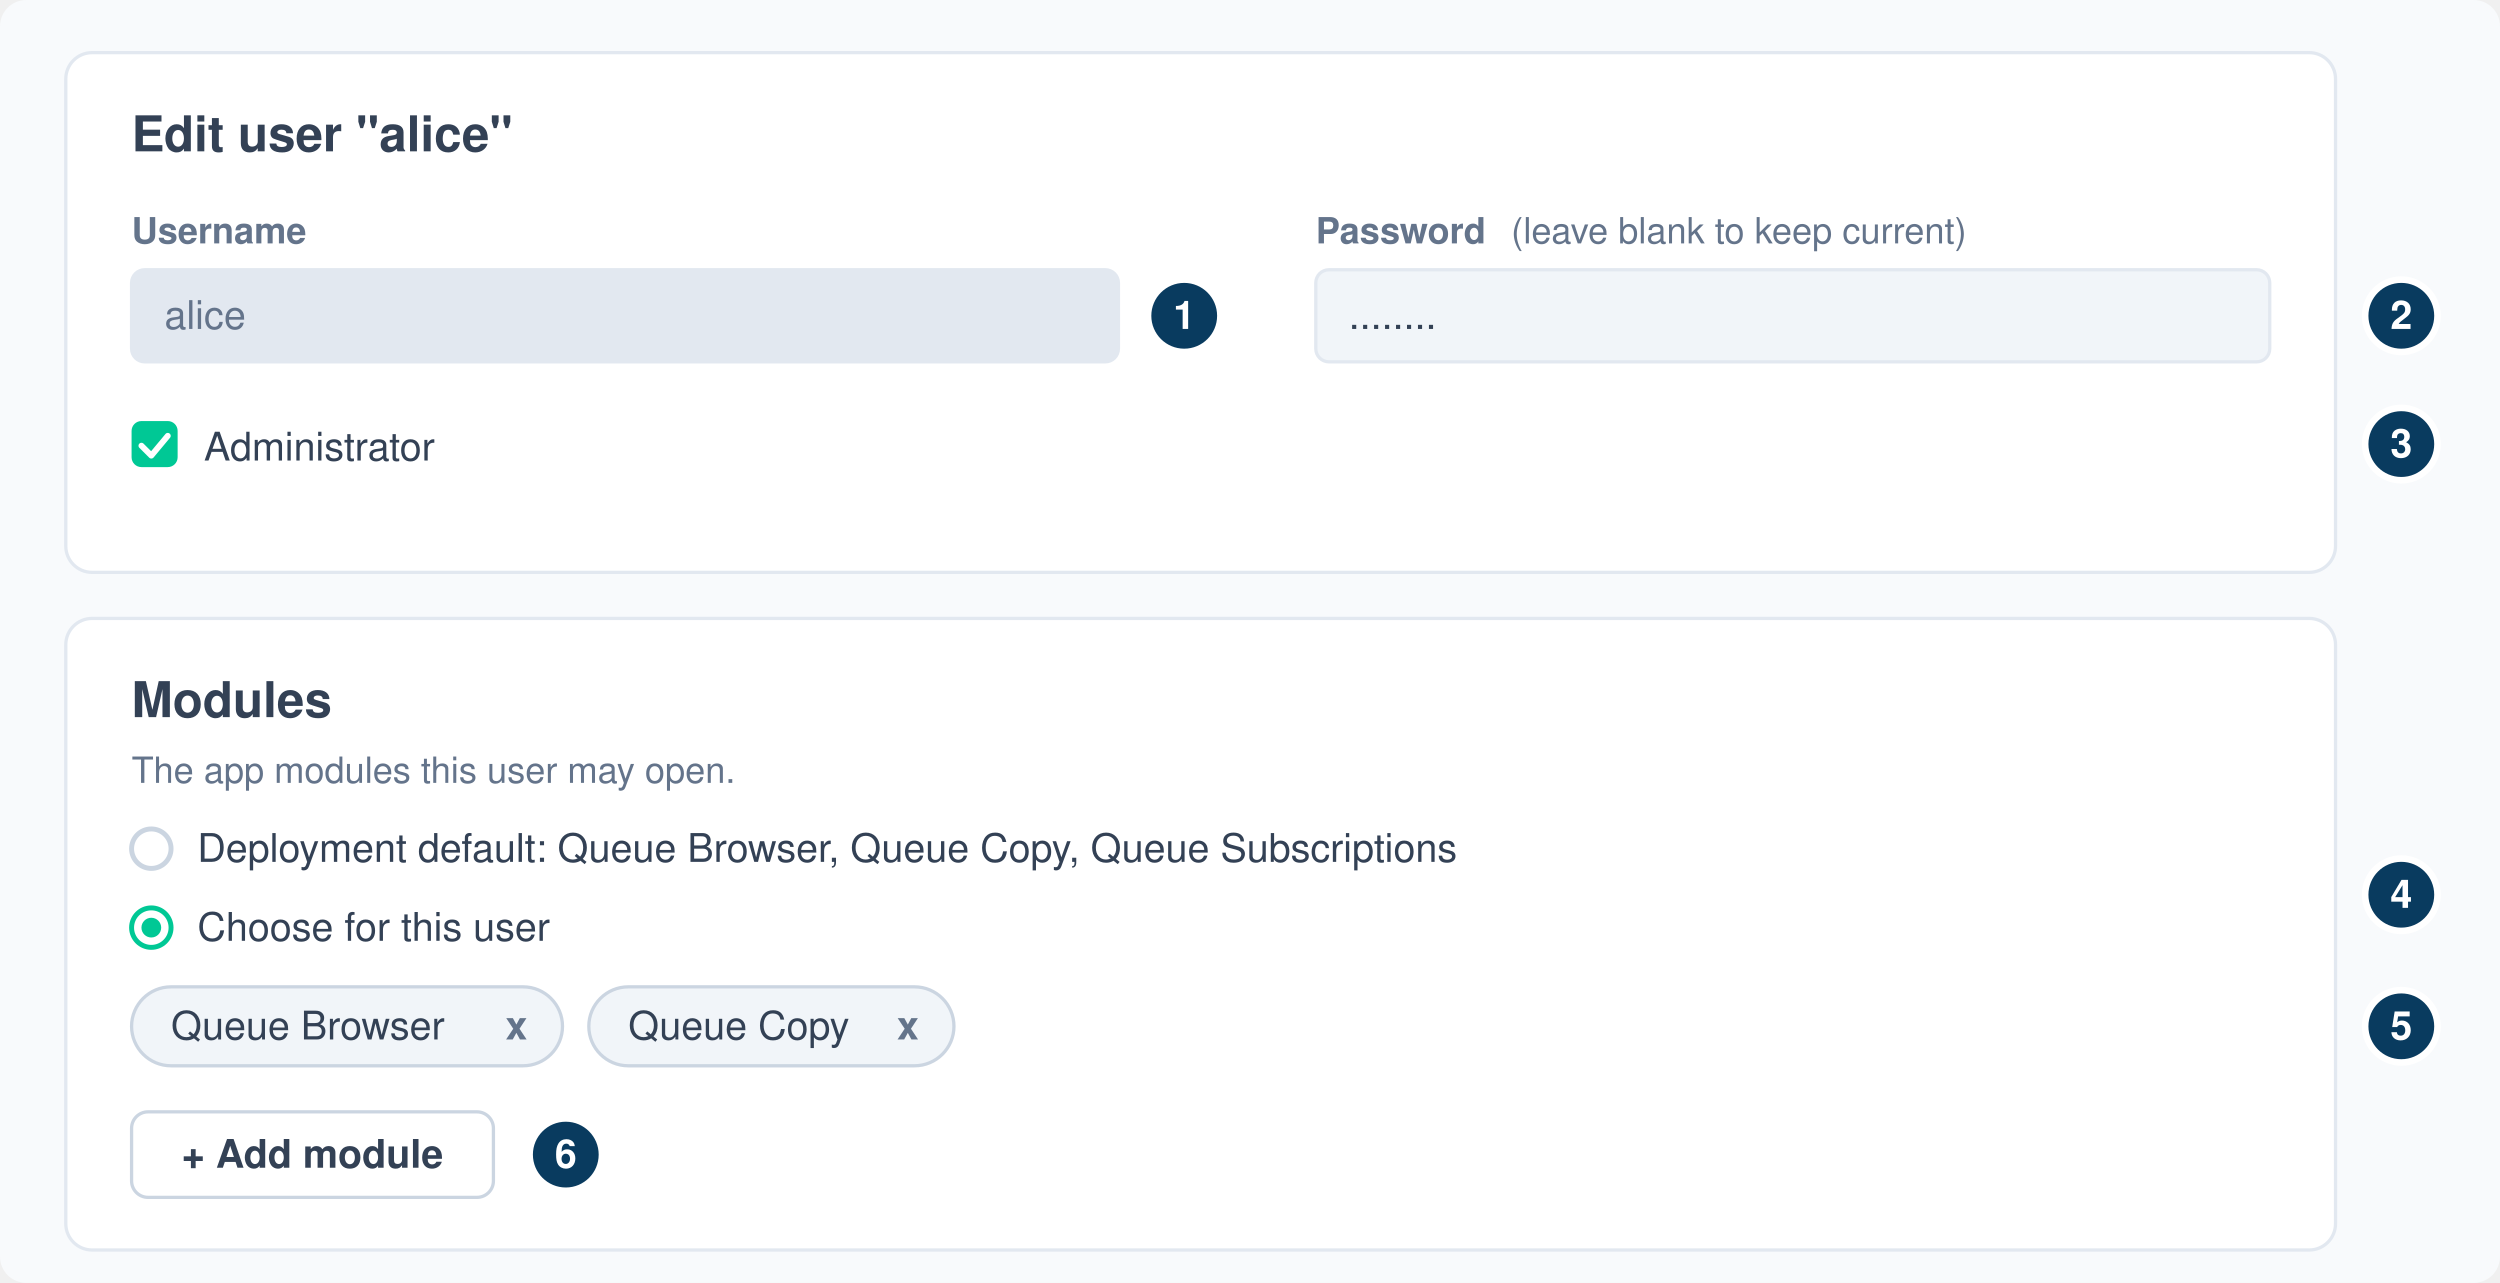
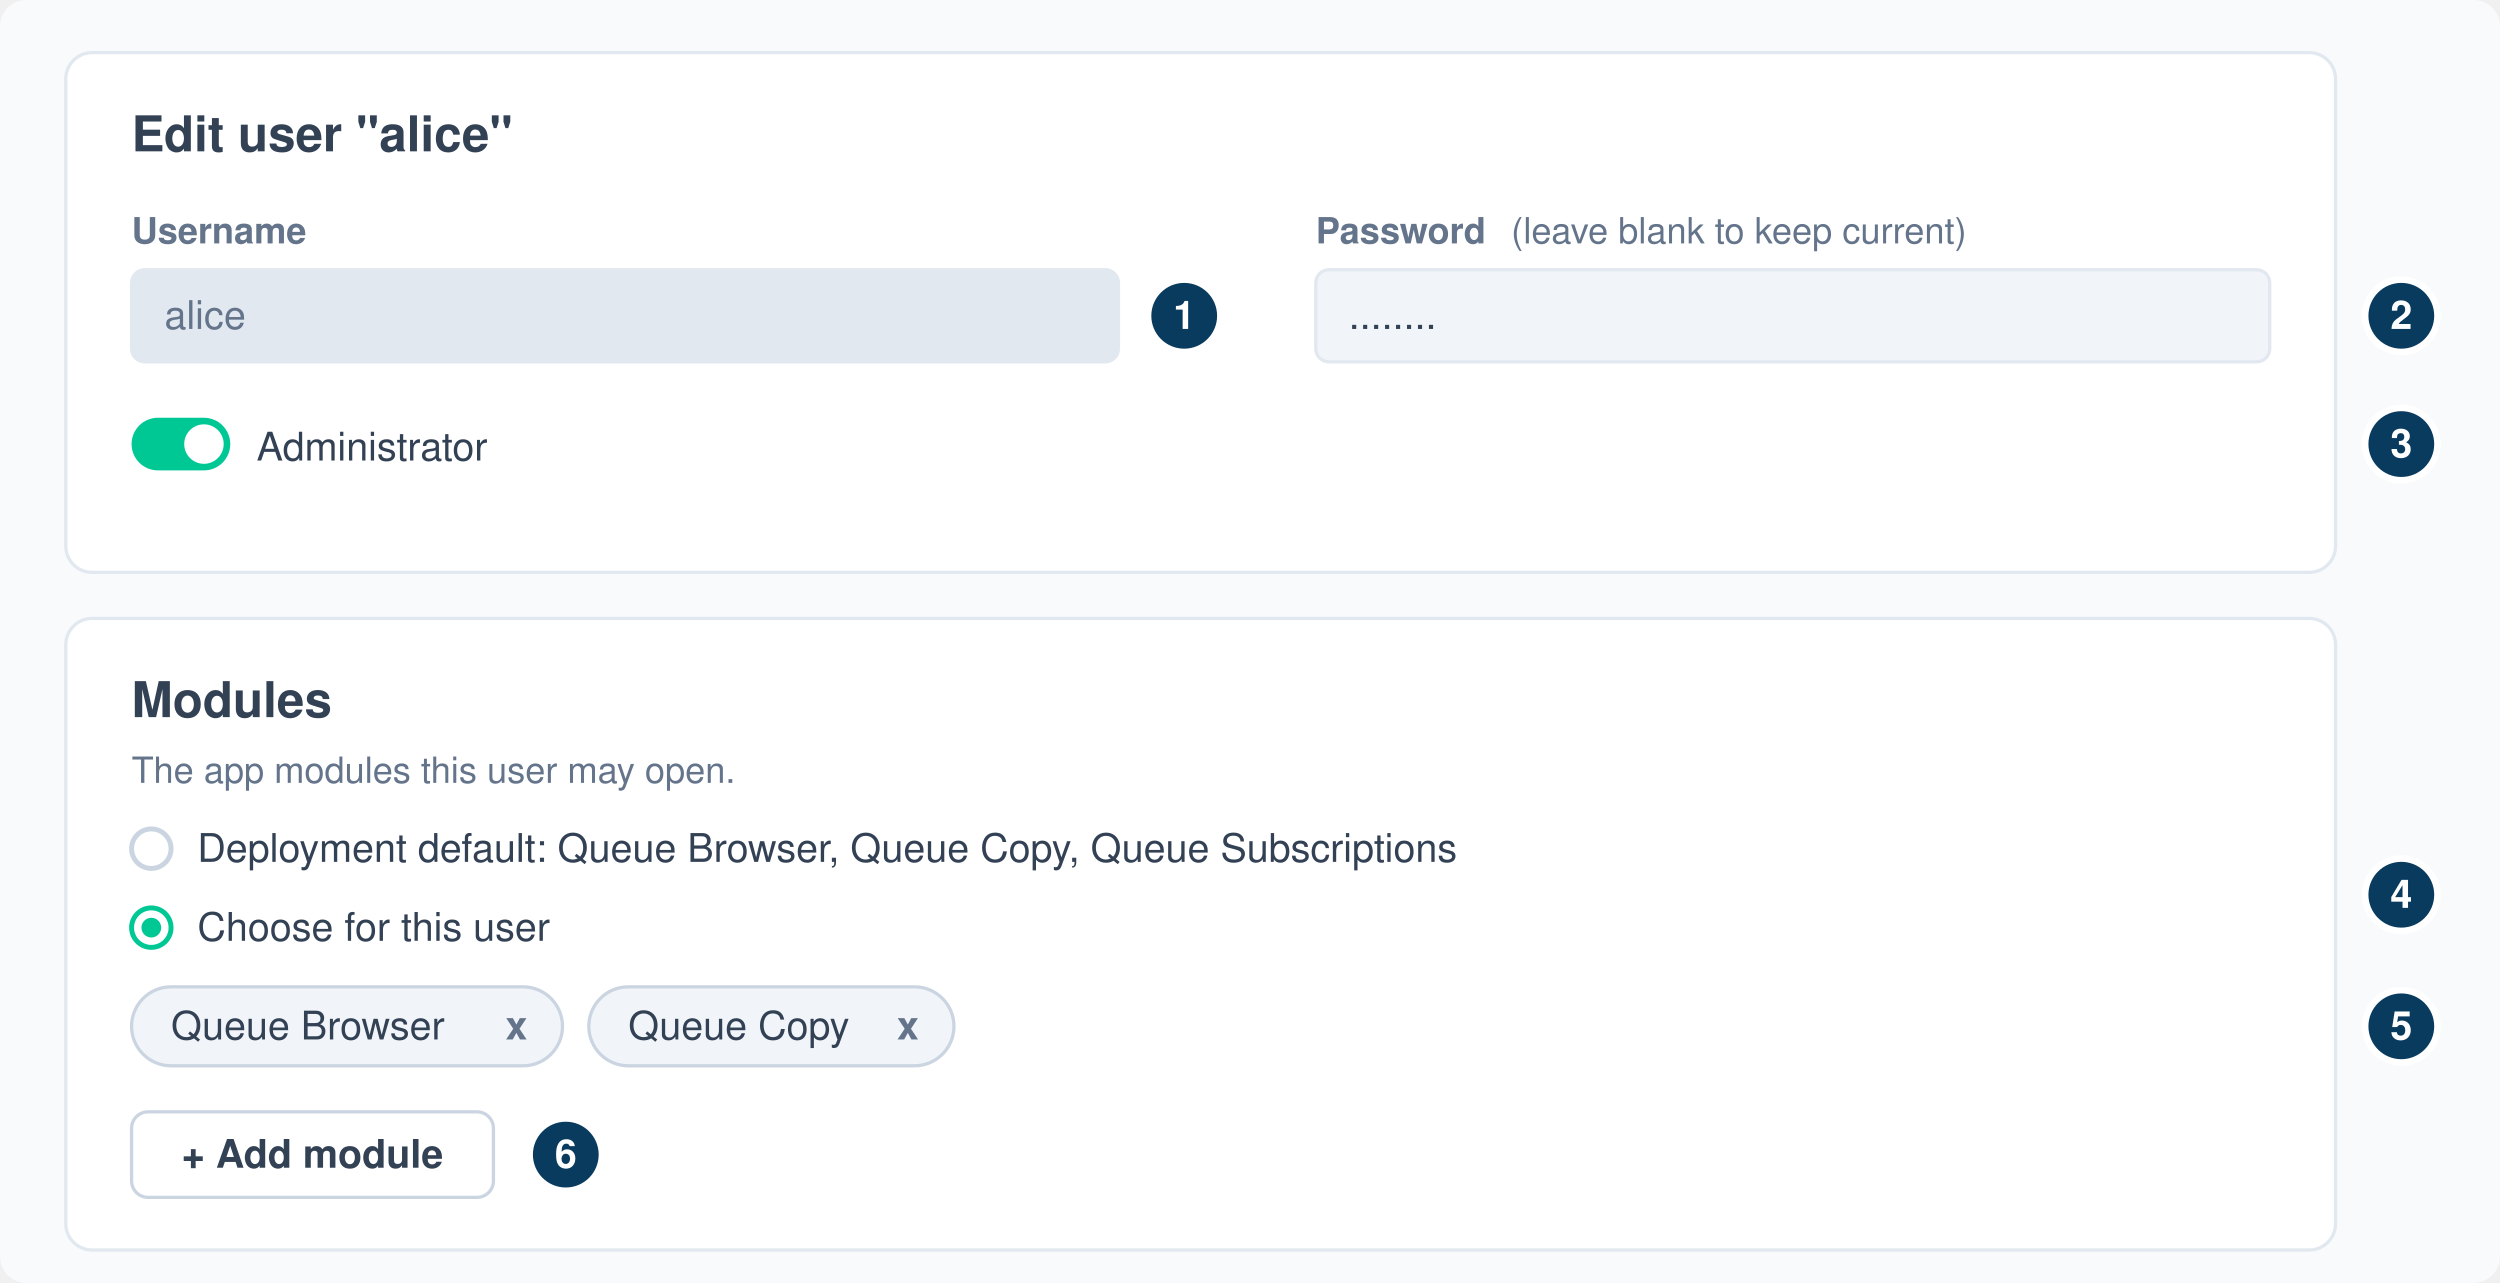
<svg xmlns="http://www.w3.org/2000/svg" viewBox="0 0 760 390" width="760" height="390" font-family="Segoe UI, Helvetica, Arial, sans-serif" font-size="12" fill="#334155" stroke-linecap="round" stroke-linejoin="round">
  <rect x="0" y="0" width="760" height="390" fill="#f8fafc" rx="8" />
  <rect x="20" y="16" width="690" height="158" fill="#ffffff" rx="8" stroke="#e2e8f0" />
  <text x="40" y="46" font-size="15" font-weight="700">Edit user "alice"</text>
  <text x="40" y="74" font-size="11" fill="#64748b" font-weight="700">Username</text>
  <rect x="40" y="82" width="300" height="28" fill="#e2e8f0" rx="4" stroke="#e2e8f0" />
  <text x="50" y="100" fill="#64748b">alice</text>
  <circle cx="360" cy="96" r="11" fill="#093B5F" stroke="#ffffff" stroke-width="2" />
  <text x="360" y="100" font-weight="700" fill="#ffffff" text-anchor="middle">1</text>
  <text x="400" y="74" font-size="11" fill="#64748b" font-weight="700">Password </text>
  <text x="459.4" y="74" font-size="11" fill="#64748b">(leave blank to keep current)</text>
  <rect x="400" y="82" width="290" height="28" fill="#f1f5f9" rx="4" stroke="#e2e8f0" />
  <text x="410" y="100">........</text>
  <circle cx="730" cy="96" r="11" fill="#093B5F" stroke="#ffffff" stroke-width="2" />
  <text x="730" y="100" font-weight="700" fill="#ffffff" text-anchor="middle">2</text>
-   <rect x="40" y="128" width="14" height="14" fill="#00C895" rx="3" />
-   <path d="M43 135.5 l3 3 l5 -6" fill="none" stroke="#ffffff" stroke-width="1.8" />
-   <text x="62" y="140">Administrator</text>
+   <rect x="40" y="127" width="30" height="16" fill="#00C895" rx="8" />
+   <circle cx="62" cy="135" r="6" fill="#ffffff" />
+   <text x="78" y="140">Administrator</text>
  <circle cx="730" cy="135" r="11" fill="#093B5F" stroke="#ffffff" stroke-width="2" />
  <text x="730" y="139" font-weight="700" fill="#ffffff" text-anchor="middle">3</text>
  <rect x="20" y="188" width="690" height="192" fill="#ffffff" rx="8" stroke="#e2e8f0" />
  <text x="40" y="218" font-size="15" font-weight="700">Modules</text>
  <text x="40" y="238" font-size="11" fill="#64748b">The app modules this user may open.</text>
  <circle cx="46" cy="258" r="6" fill="#ffffff" stroke="#cbd5e1" stroke-width="1.5" />
  <text x="60" y="262">Deployment default: Queue Browser, Queue Copy, Queue Subscriptions</text>
  <circle cx="46" cy="282" r="6" fill="#ffffff" stroke="#00C895" stroke-width="1.5" />
  <circle cx="46" cy="282" r="3" fill="#00C895" />
  <text x="60" y="286">Choose for this user</text>
  <circle cx="730" cy="272" r="11" fill="#093B5F" stroke="#ffffff" stroke-width="2" />
  <text x="730" y="276" font-weight="700" fill="#ffffff" text-anchor="middle">4</text>
  <rect x="40" y="300" width="131" height="24" fill="#f1f5f9" rx="12" stroke="#cbd5e1" />
  <text x="52" y="316">Queue Browser</text>
  <text x="157" y="316" fill="#64748b" font-weight="700" text-anchor="middle">x</text>
  <rect x="179" y="300" width="111" height="24" fill="#f1f5f9" rx="12" stroke="#cbd5e1" />
  <text x="191" y="316">Queue Copy</text>
  <text x="276" y="316" fill="#64748b" font-weight="700" text-anchor="middle">x</text>
  <circle cx="730" cy="312" r="11" fill="#093B5F" stroke="#ffffff" stroke-width="2" />
  <text x="730" y="316" font-weight="700" fill="#ffffff" text-anchor="middle">5</text>
  <rect x="40" y="338" width="110" height="26" fill="#ffffff" rx="5" stroke="#cbd5e1" />
  <text x="95" y="355" font-weight="700" text-anchor="middle">+ Add module</text>
  <circle cx="172" cy="351" r="11" fill="#093B5F" stroke="#ffffff" stroke-width="2" />
  <text x="172" y="355" font-weight="700" fill="#ffffff" text-anchor="middle">6</text>
</svg>
